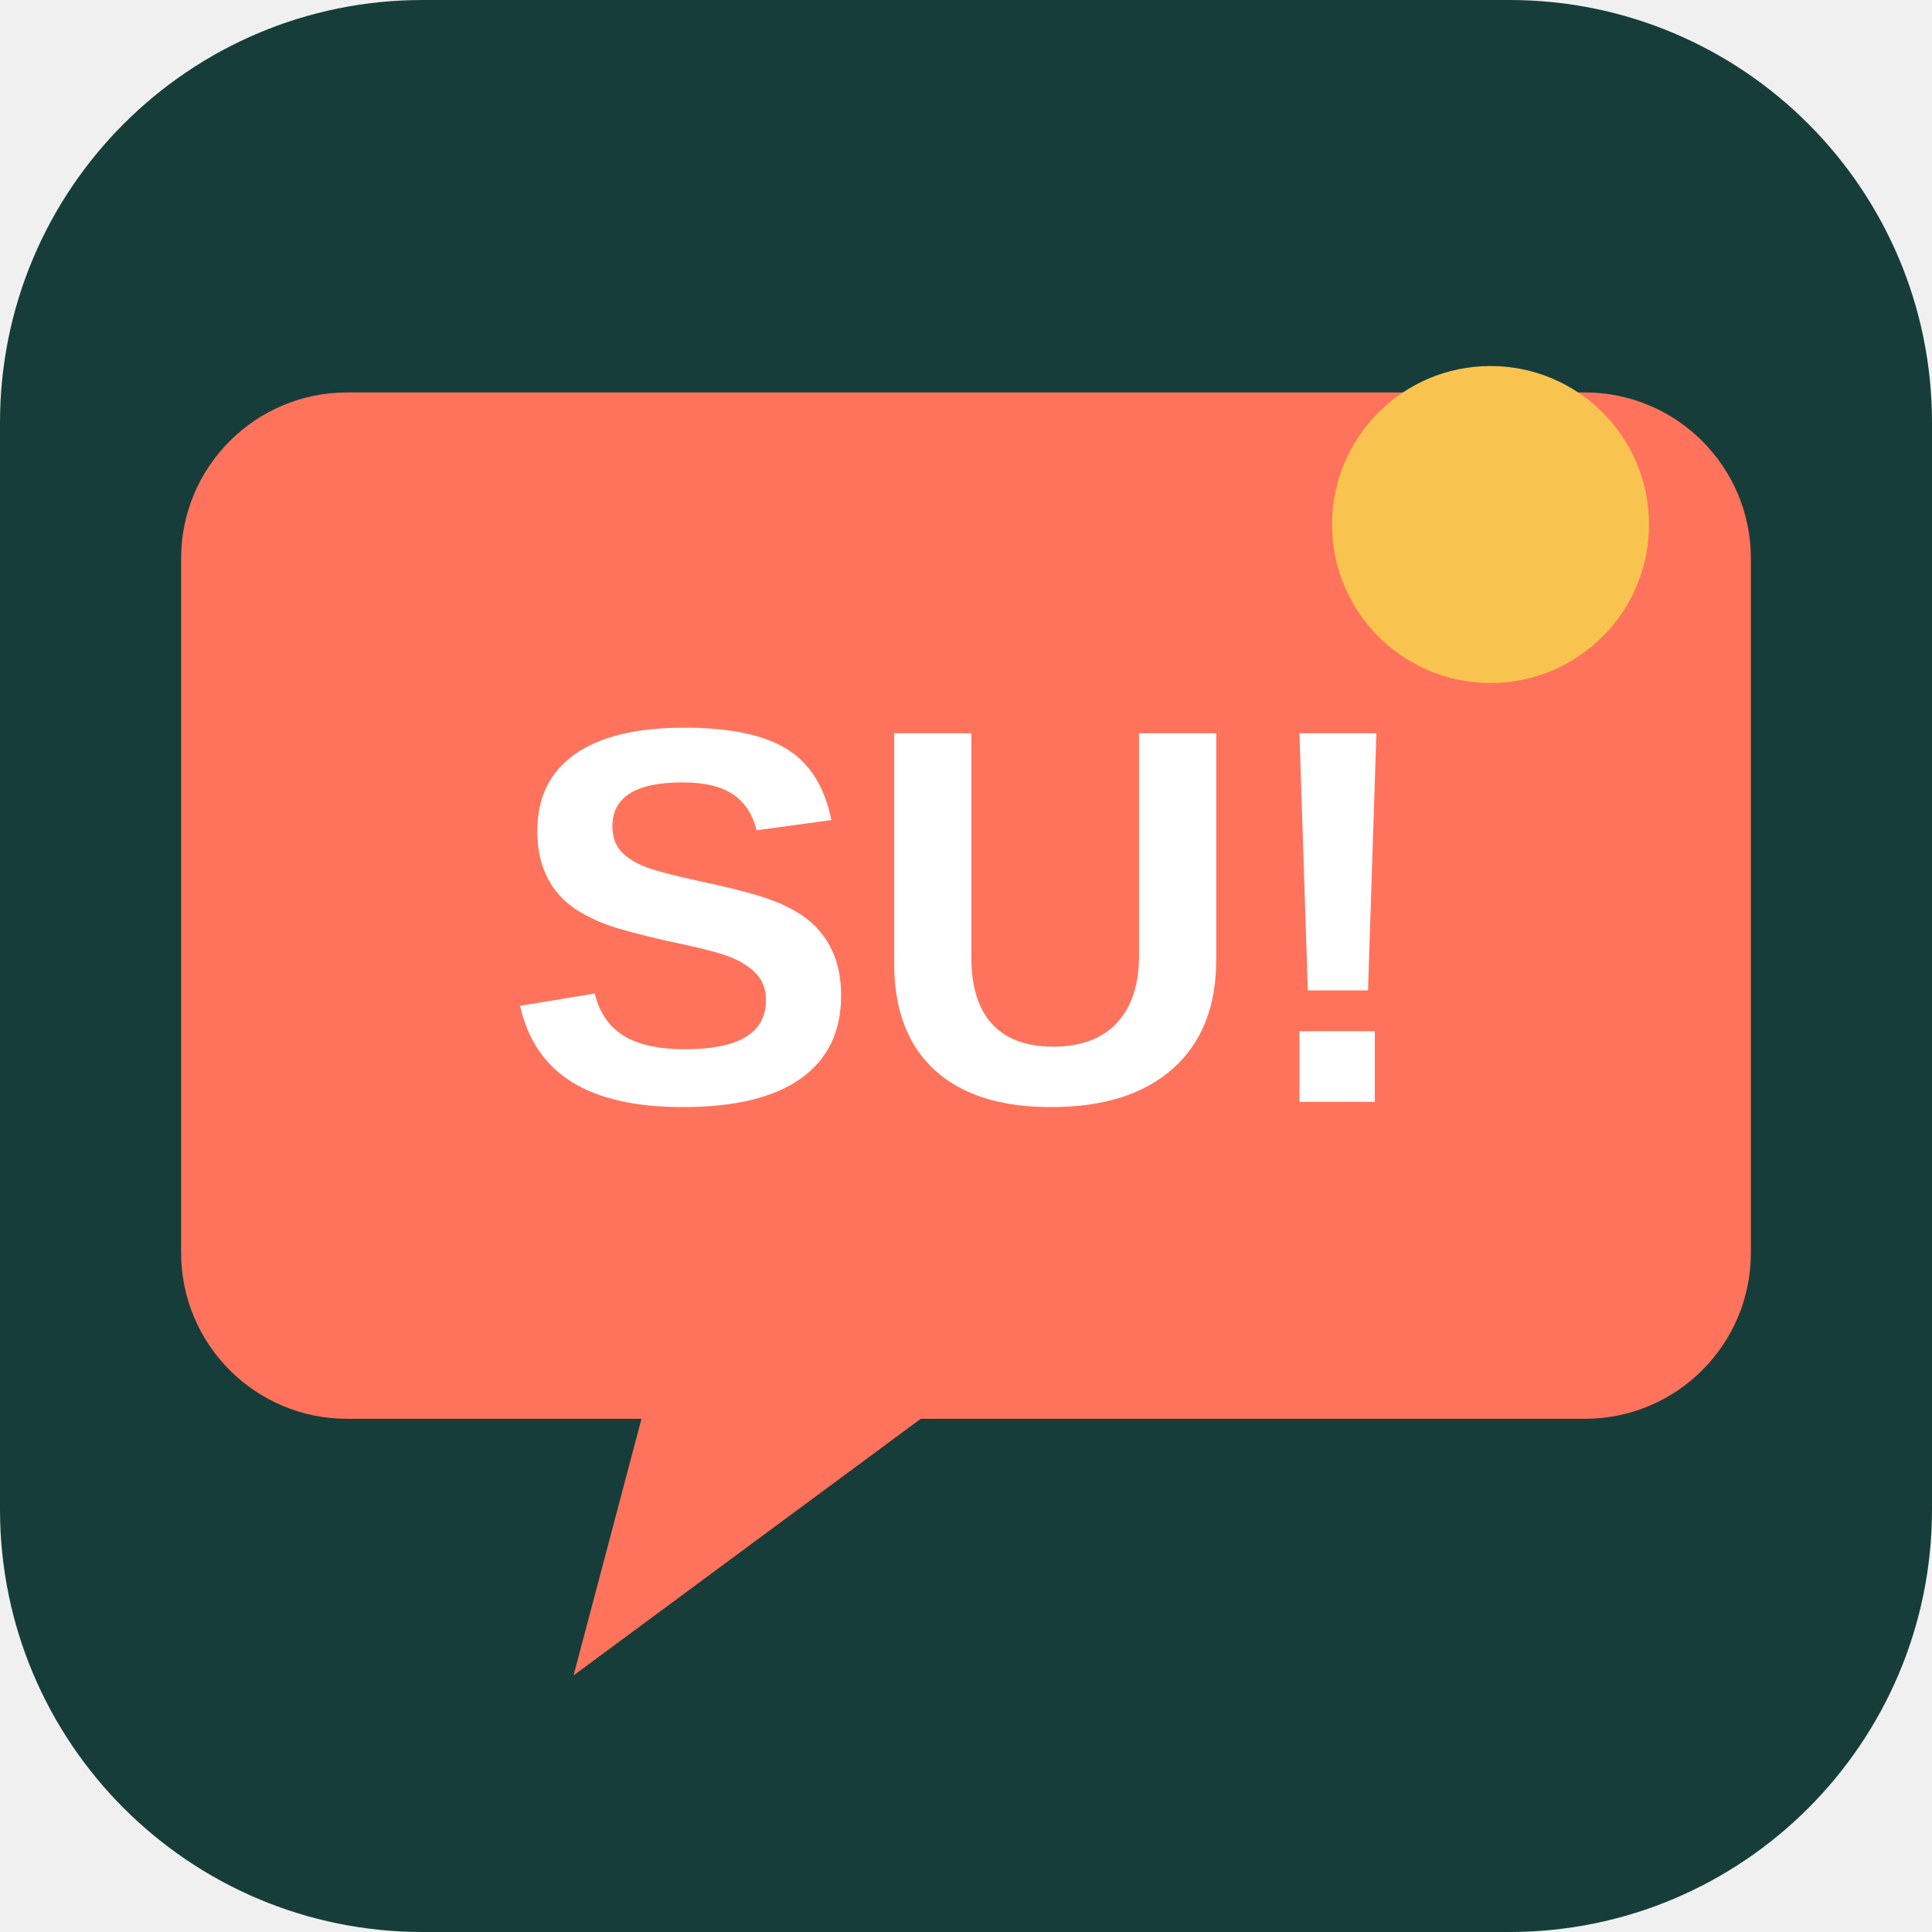
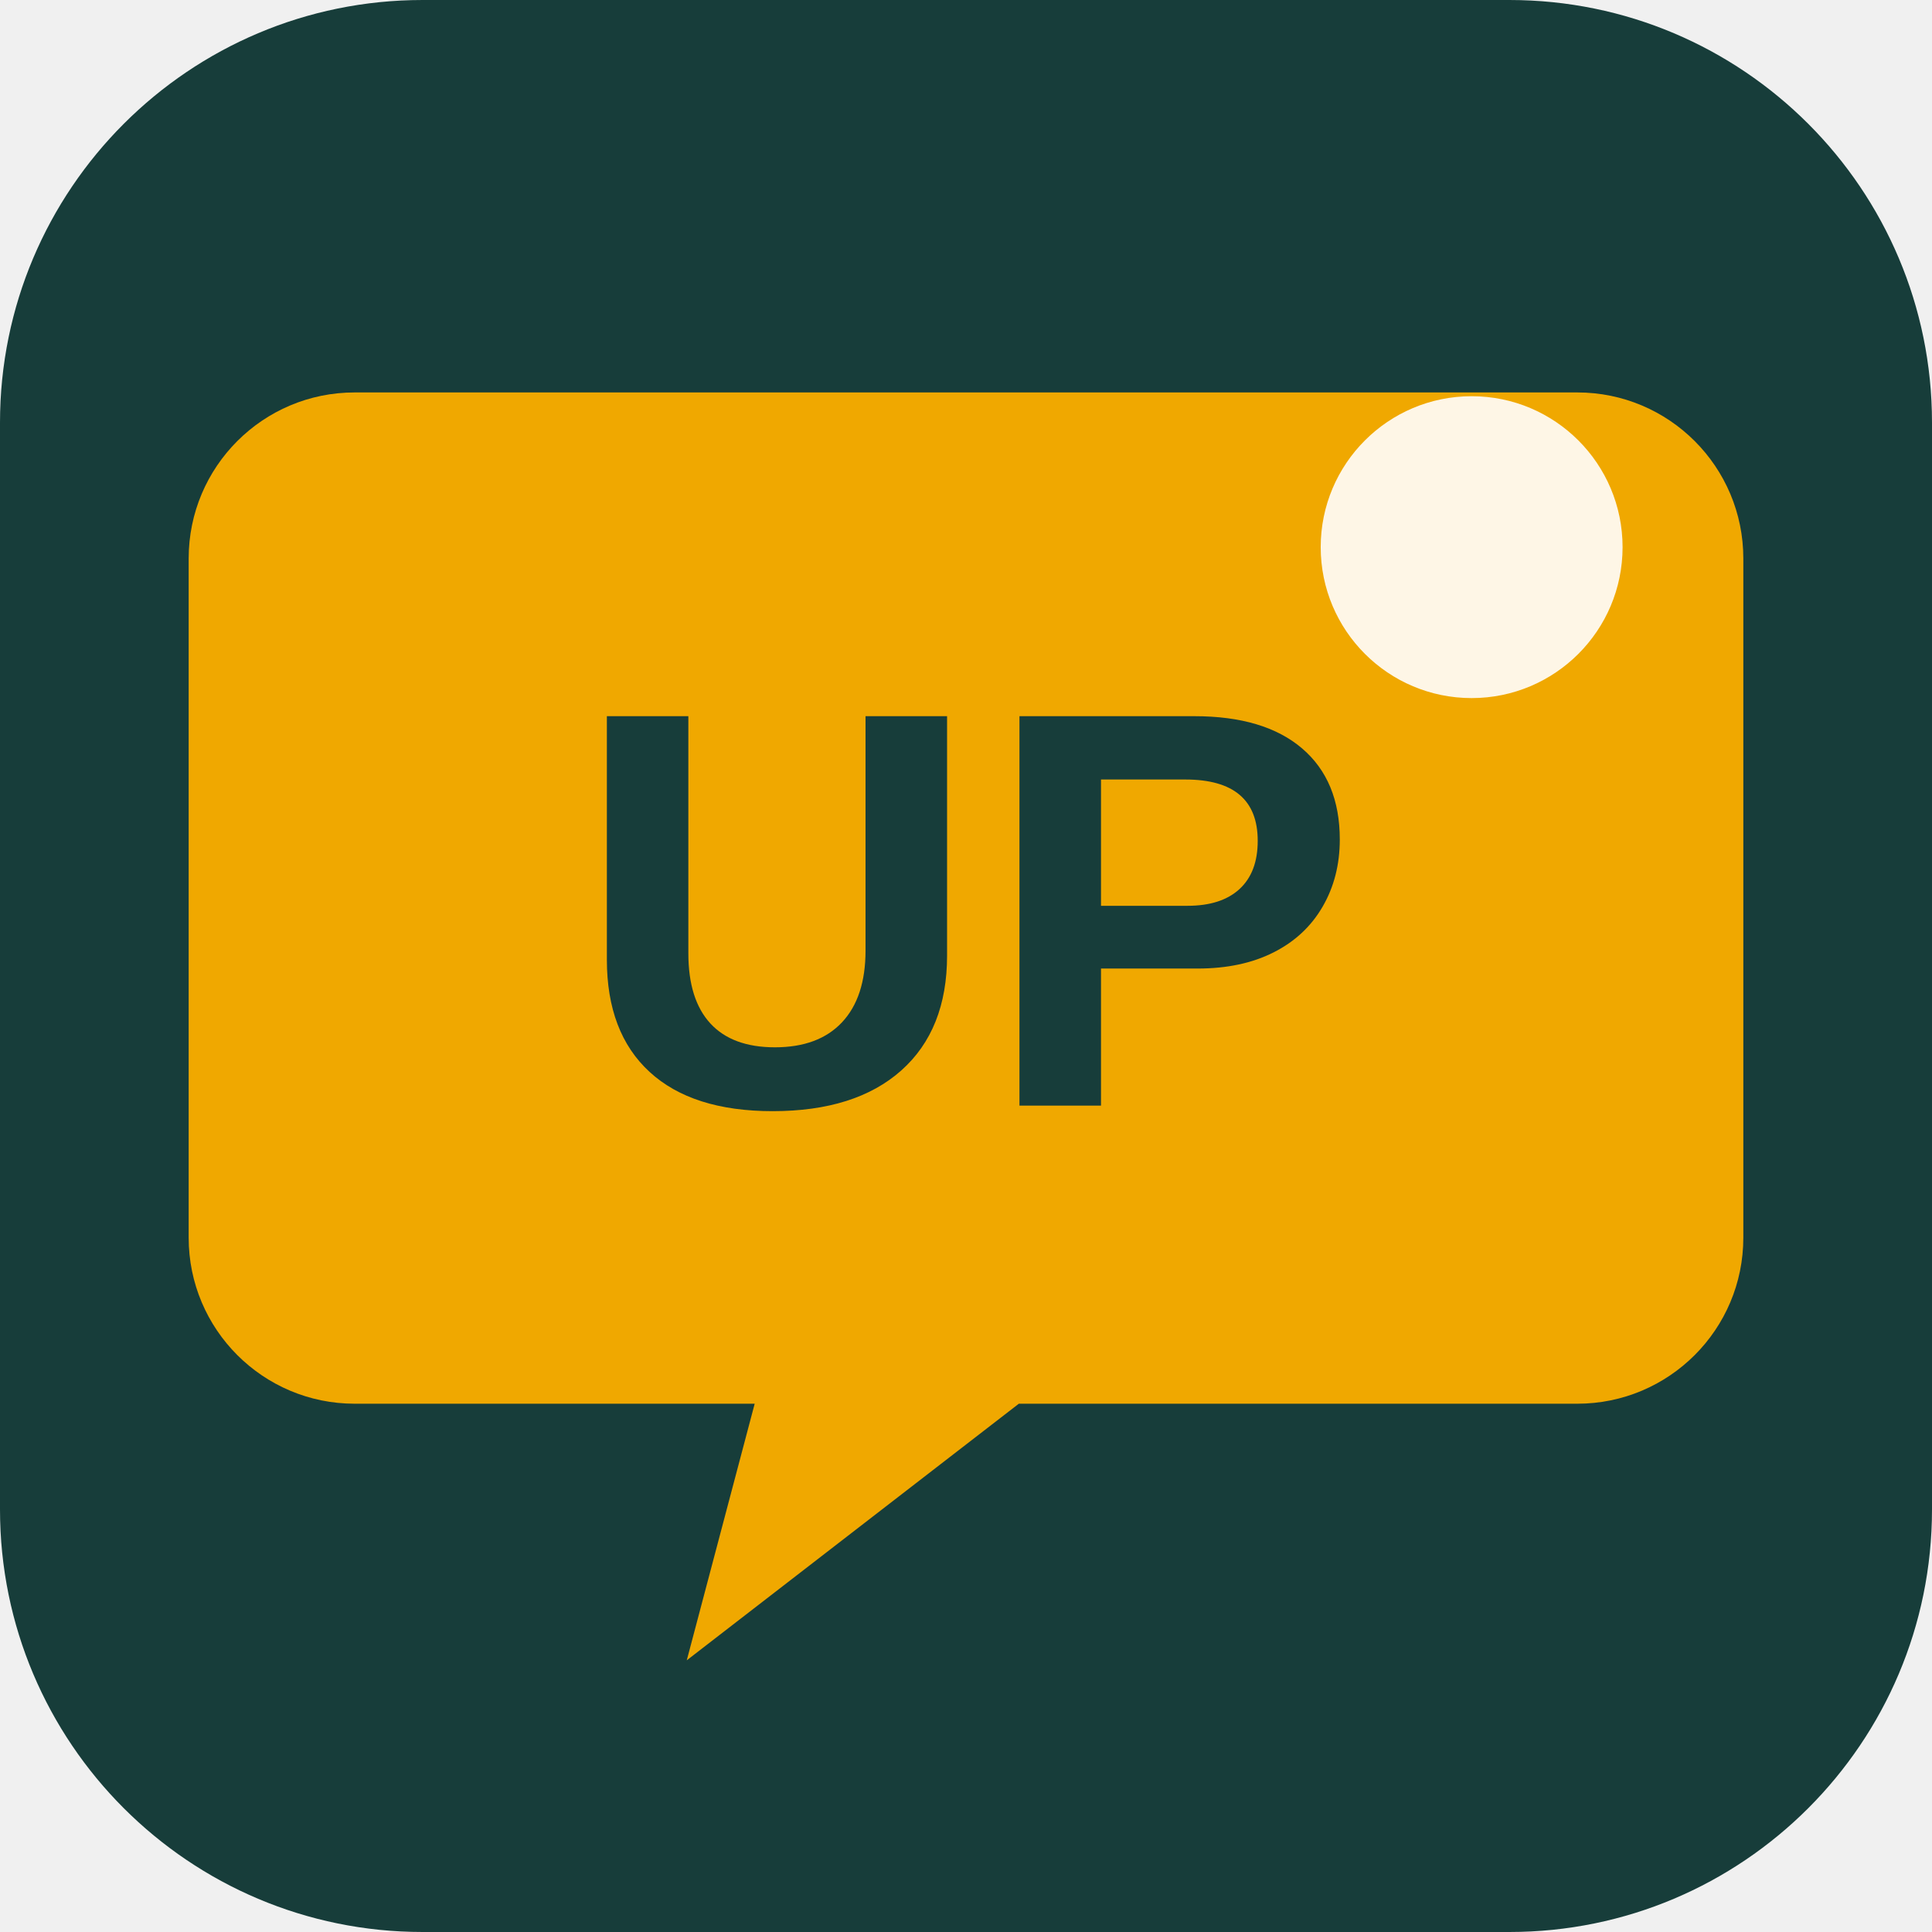
<svg xmlns="http://www.w3.org/2000/svg" viewBox="0 0 512 512">
  <rect width="512" height="512" rx="112" fill="#173d3a" />
-   <path d="M92 104h328a44 44 0 0 1 44 44v184a44 44 0 0 1-44 44H244l-92 68 18-68H92a44 44 0 0 1-44-44V148a44 44 0 0 1 44-44Z" fill="#ff735c" />
-   <circle cx="395" cy="139" r="42" fill="#f8c44f" />
-   <text x="256" y="292" text-anchor="middle" font-family="Arial,sans-serif" font-size="142" font-weight="900" fill="#fff">SU!</text>
+   <path d="M94 104h324a44 44 0 0 1 44 44v180a44 44 0 0 1-44 44H270l-88 68 18-68H94a44 44 0 0 1-44-44V148a44 44 0 0 1 44-44Z" fill="#f0a800" />
+   <circle cx="390" cy="145" r="40" fill="#ffffff" opacity=".9" />
+   <text x="256" y="293" text-anchor="middle" font-family="Arial,sans-serif" font-size="150" font-weight="900" fill="#173d3a">UP</text>
</svg>
